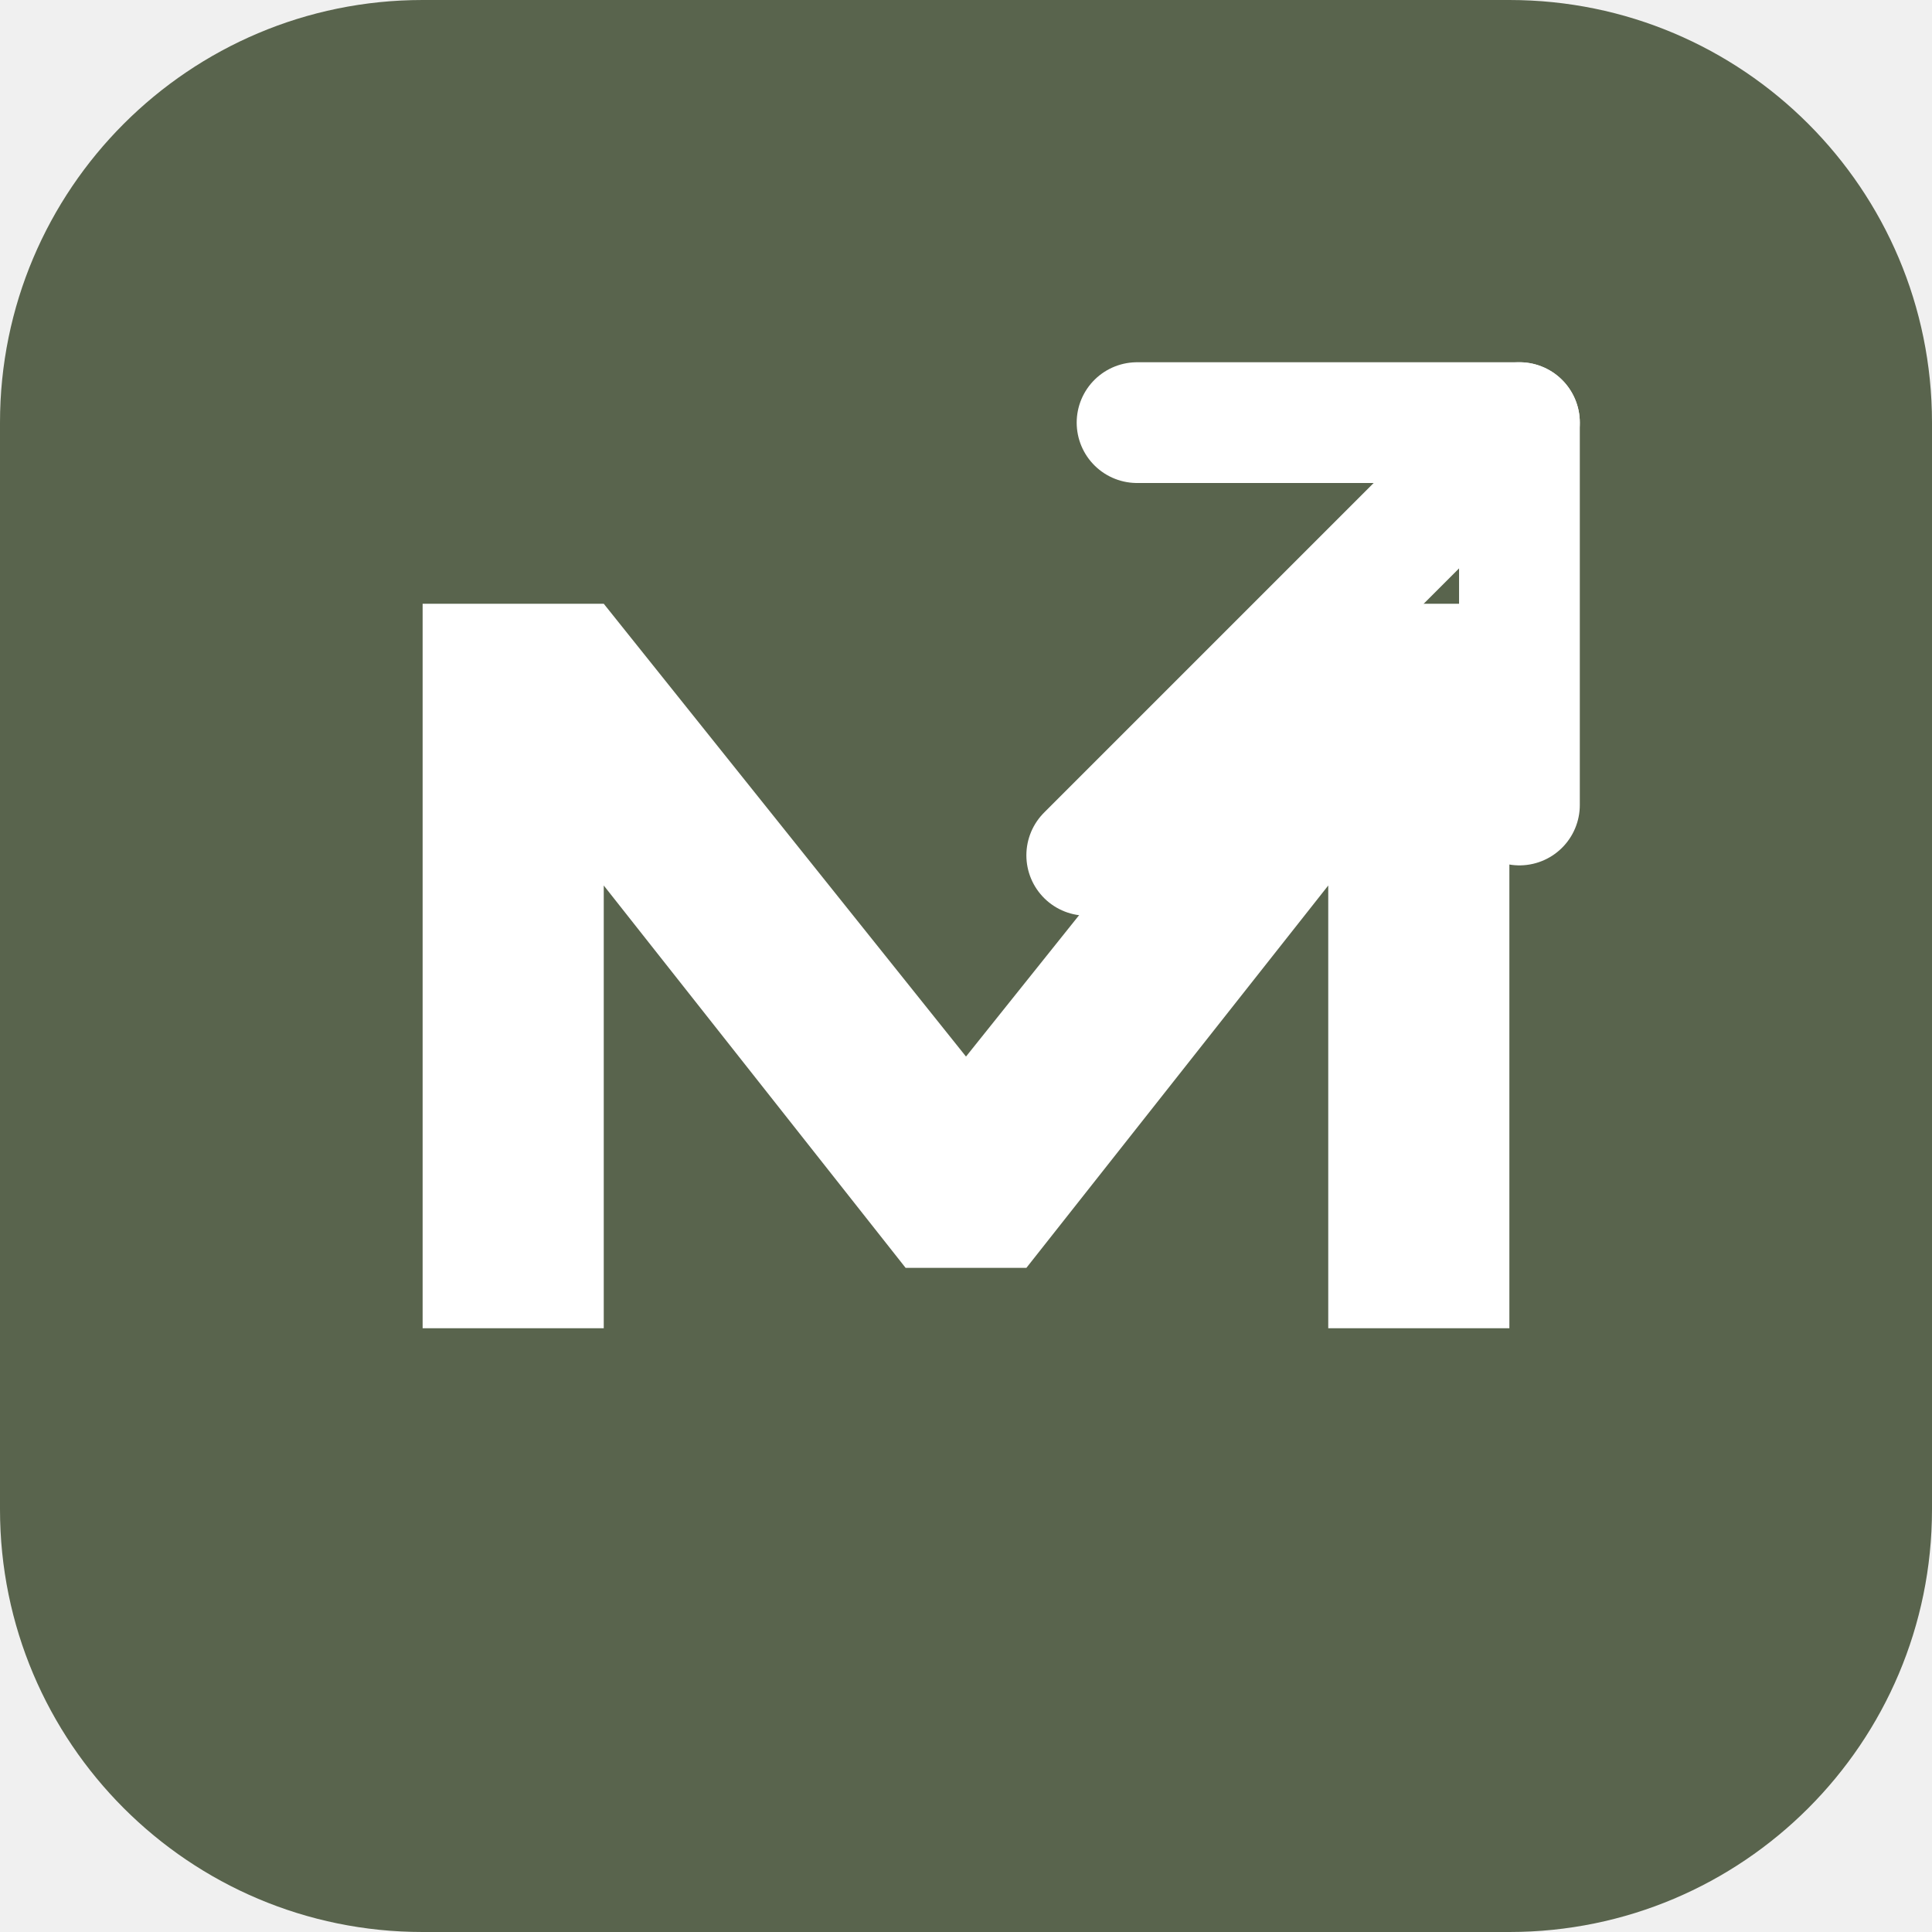
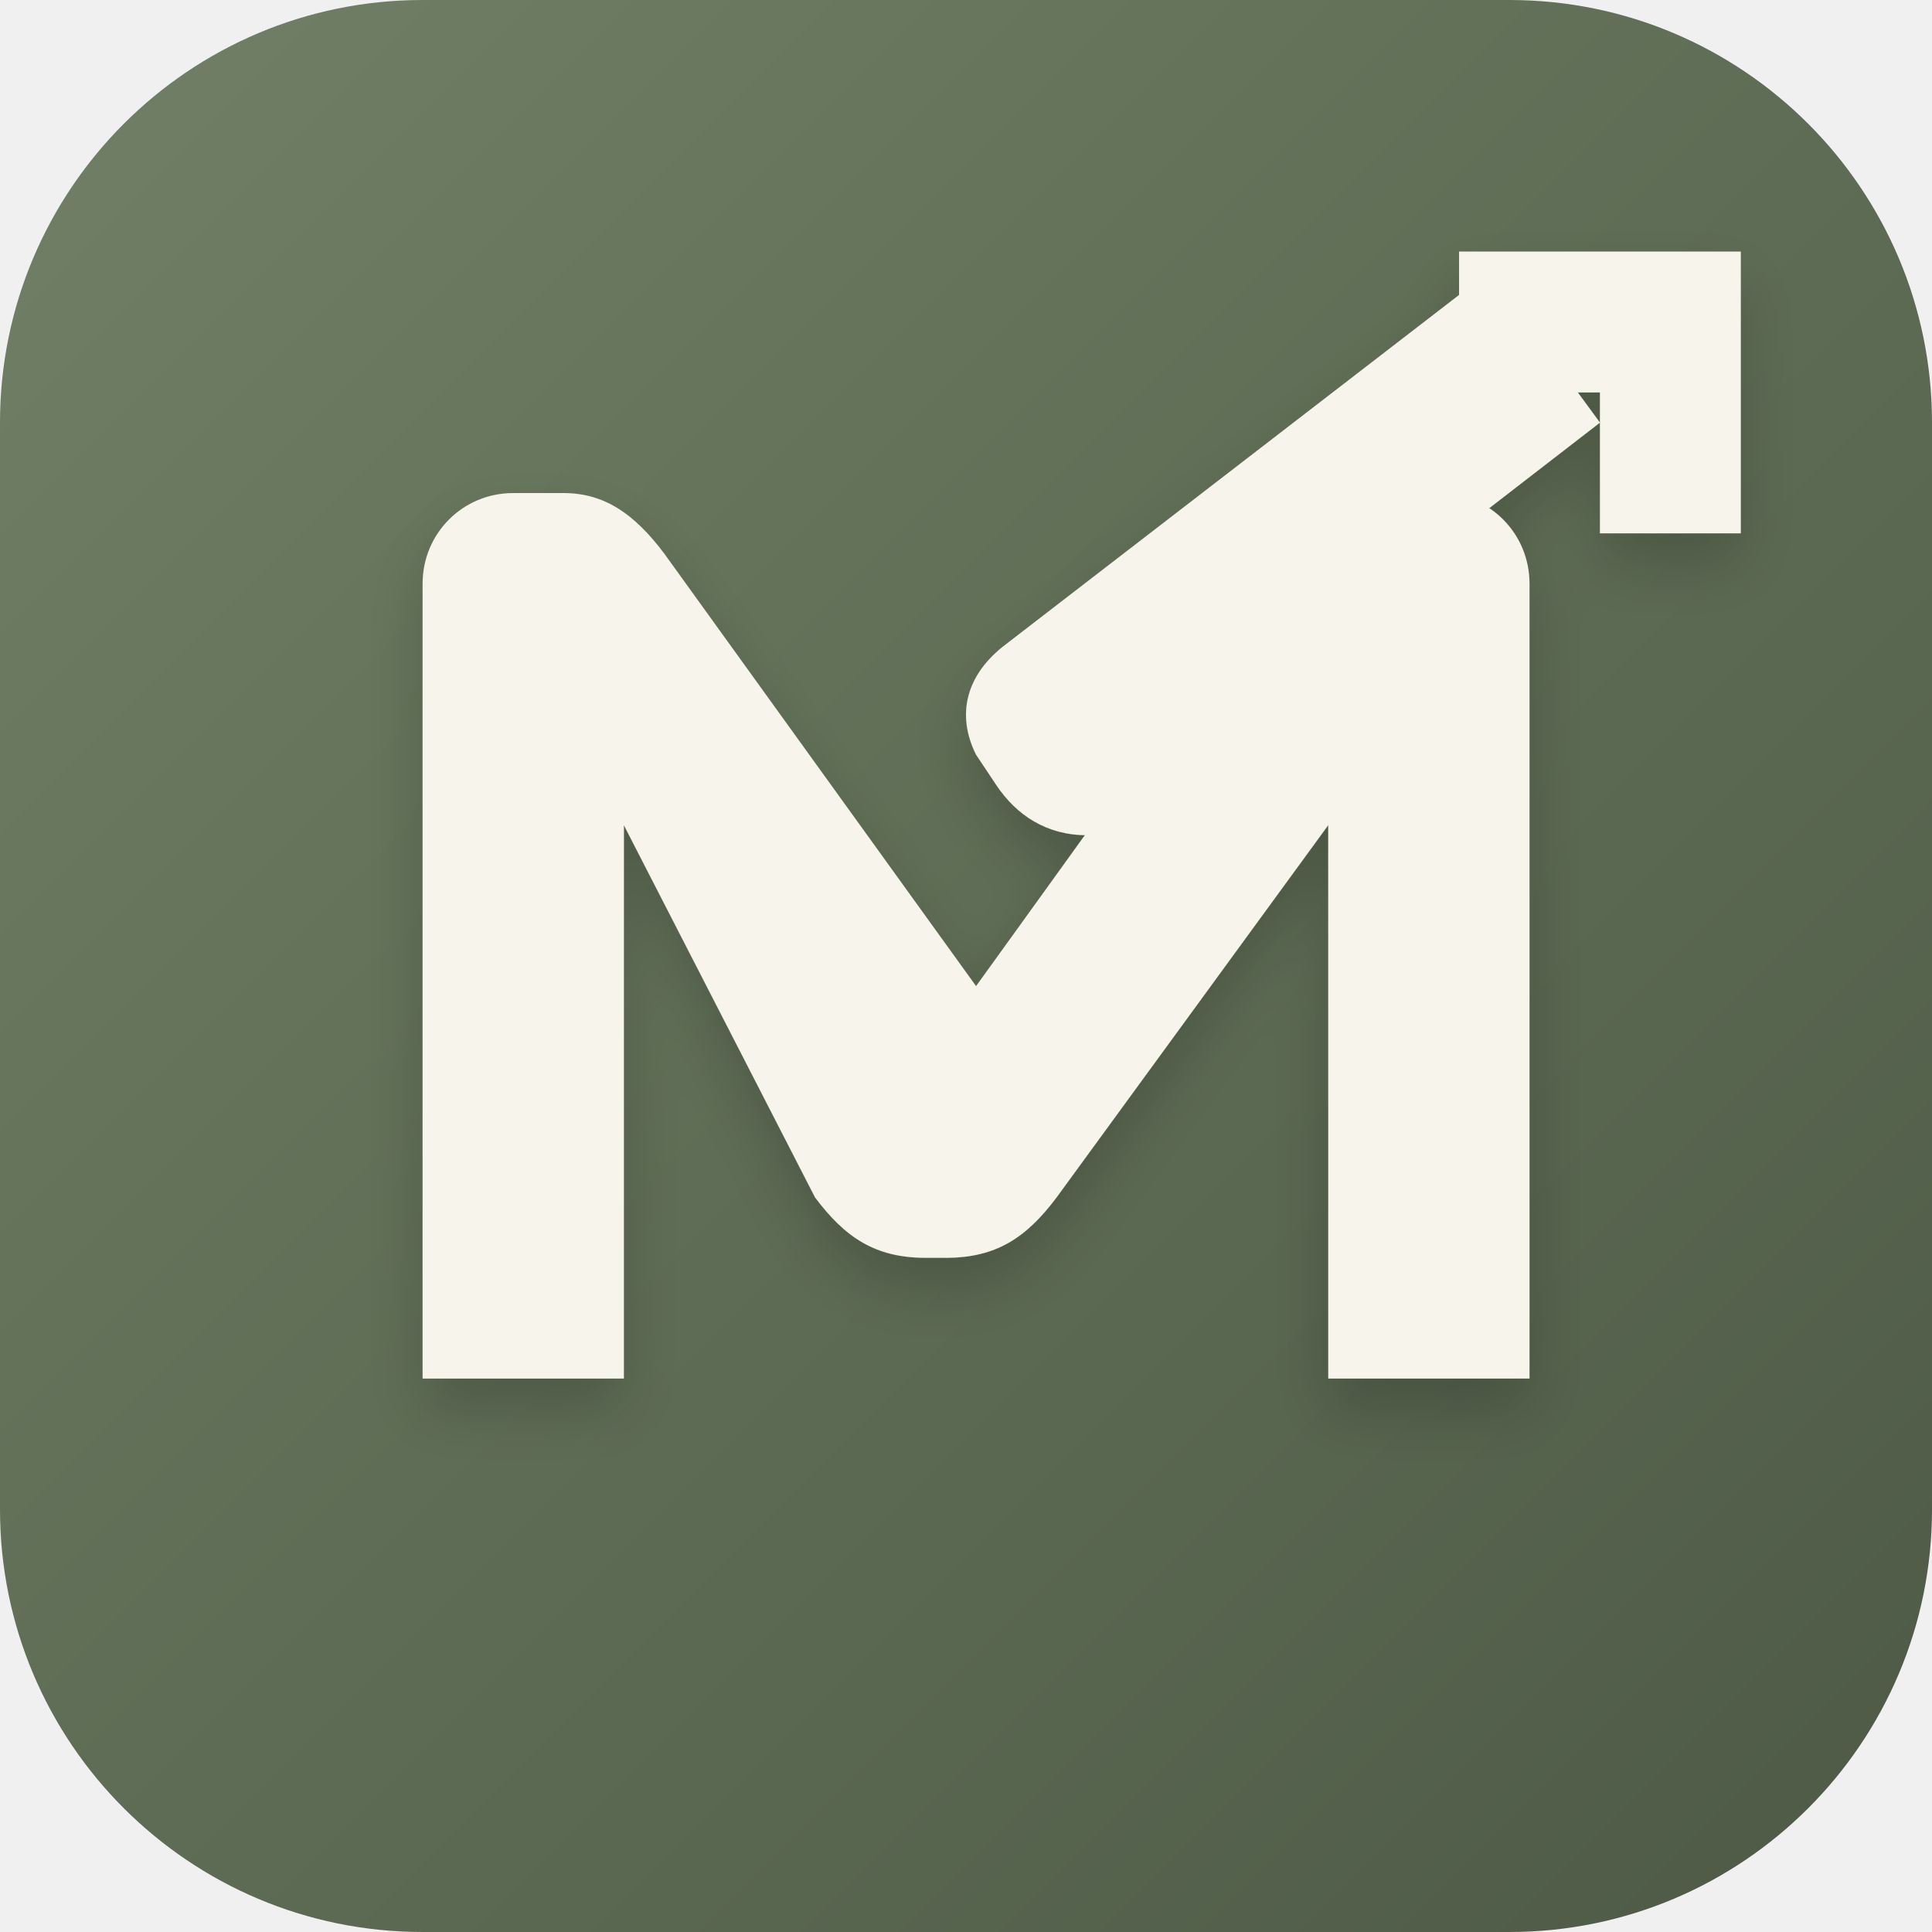
<svg xmlns="http://www.w3.org/2000/svg" viewBox="0 0 192 192" role="img" aria-label="Монтажи АА">
-   <rect width="192" height="192" rx="42" fill="#59644d" />
-   <path d="M42 132V60h18l36 45 36-45h18v72h-18V88l-30 38h-12L60 88v44H42Z" fill="#fff" />
-   <path d="M113 42h38v38" fill="none" stroke="#fff" stroke-width="12" stroke-linecap="round" stroke-linejoin="round" />
-   <path d="M151 42 108 85" fill="none" stroke="#fff" stroke-width="12" stroke-linecap="round" />
+   <defs>
+     <linearGradient id="bg" x1="0" y1="0" x2="1" y2="1">
+       <stop offset="0" stop-color="#718066" />
+       <stop offset="1" stop-color="#4d5945" />
+     </linearGradient>
+     <filter id="shadow" x="-20%" y="-20%" width="140%" height="140%">
+       <feDropShadow dx="0" dy="3" stdDeviation="3" flood-opacity=".18" />
+     </filter>
+   </defs>
+   <rect width="192" height="192" rx="42" fill="url(#bg)" />
+   <g filter="url(#shadow)" fill="#f7f4ec">
+     <path d="M42 137V58c0-5 4-9 9-9h5c4 0 7 2 10 6l31 43 31-43c3-4 6-6 10-6h5c5 0 9 4 9 9v79h-20V82l-27 37c-3 4-6 6-11 6h-2c-5 0-8-2-11-6L62 82v55H42Z" />
+     <path d="M108 83c-4 0-7-2-9-5l-2-3c-2-4-1-8 3-11l48-37 11 15-44 34 10 7h-17Z" />
+     <path d="M145 25h28v28h-14V39h-14V25Z" />
+   </g>
</svg>
